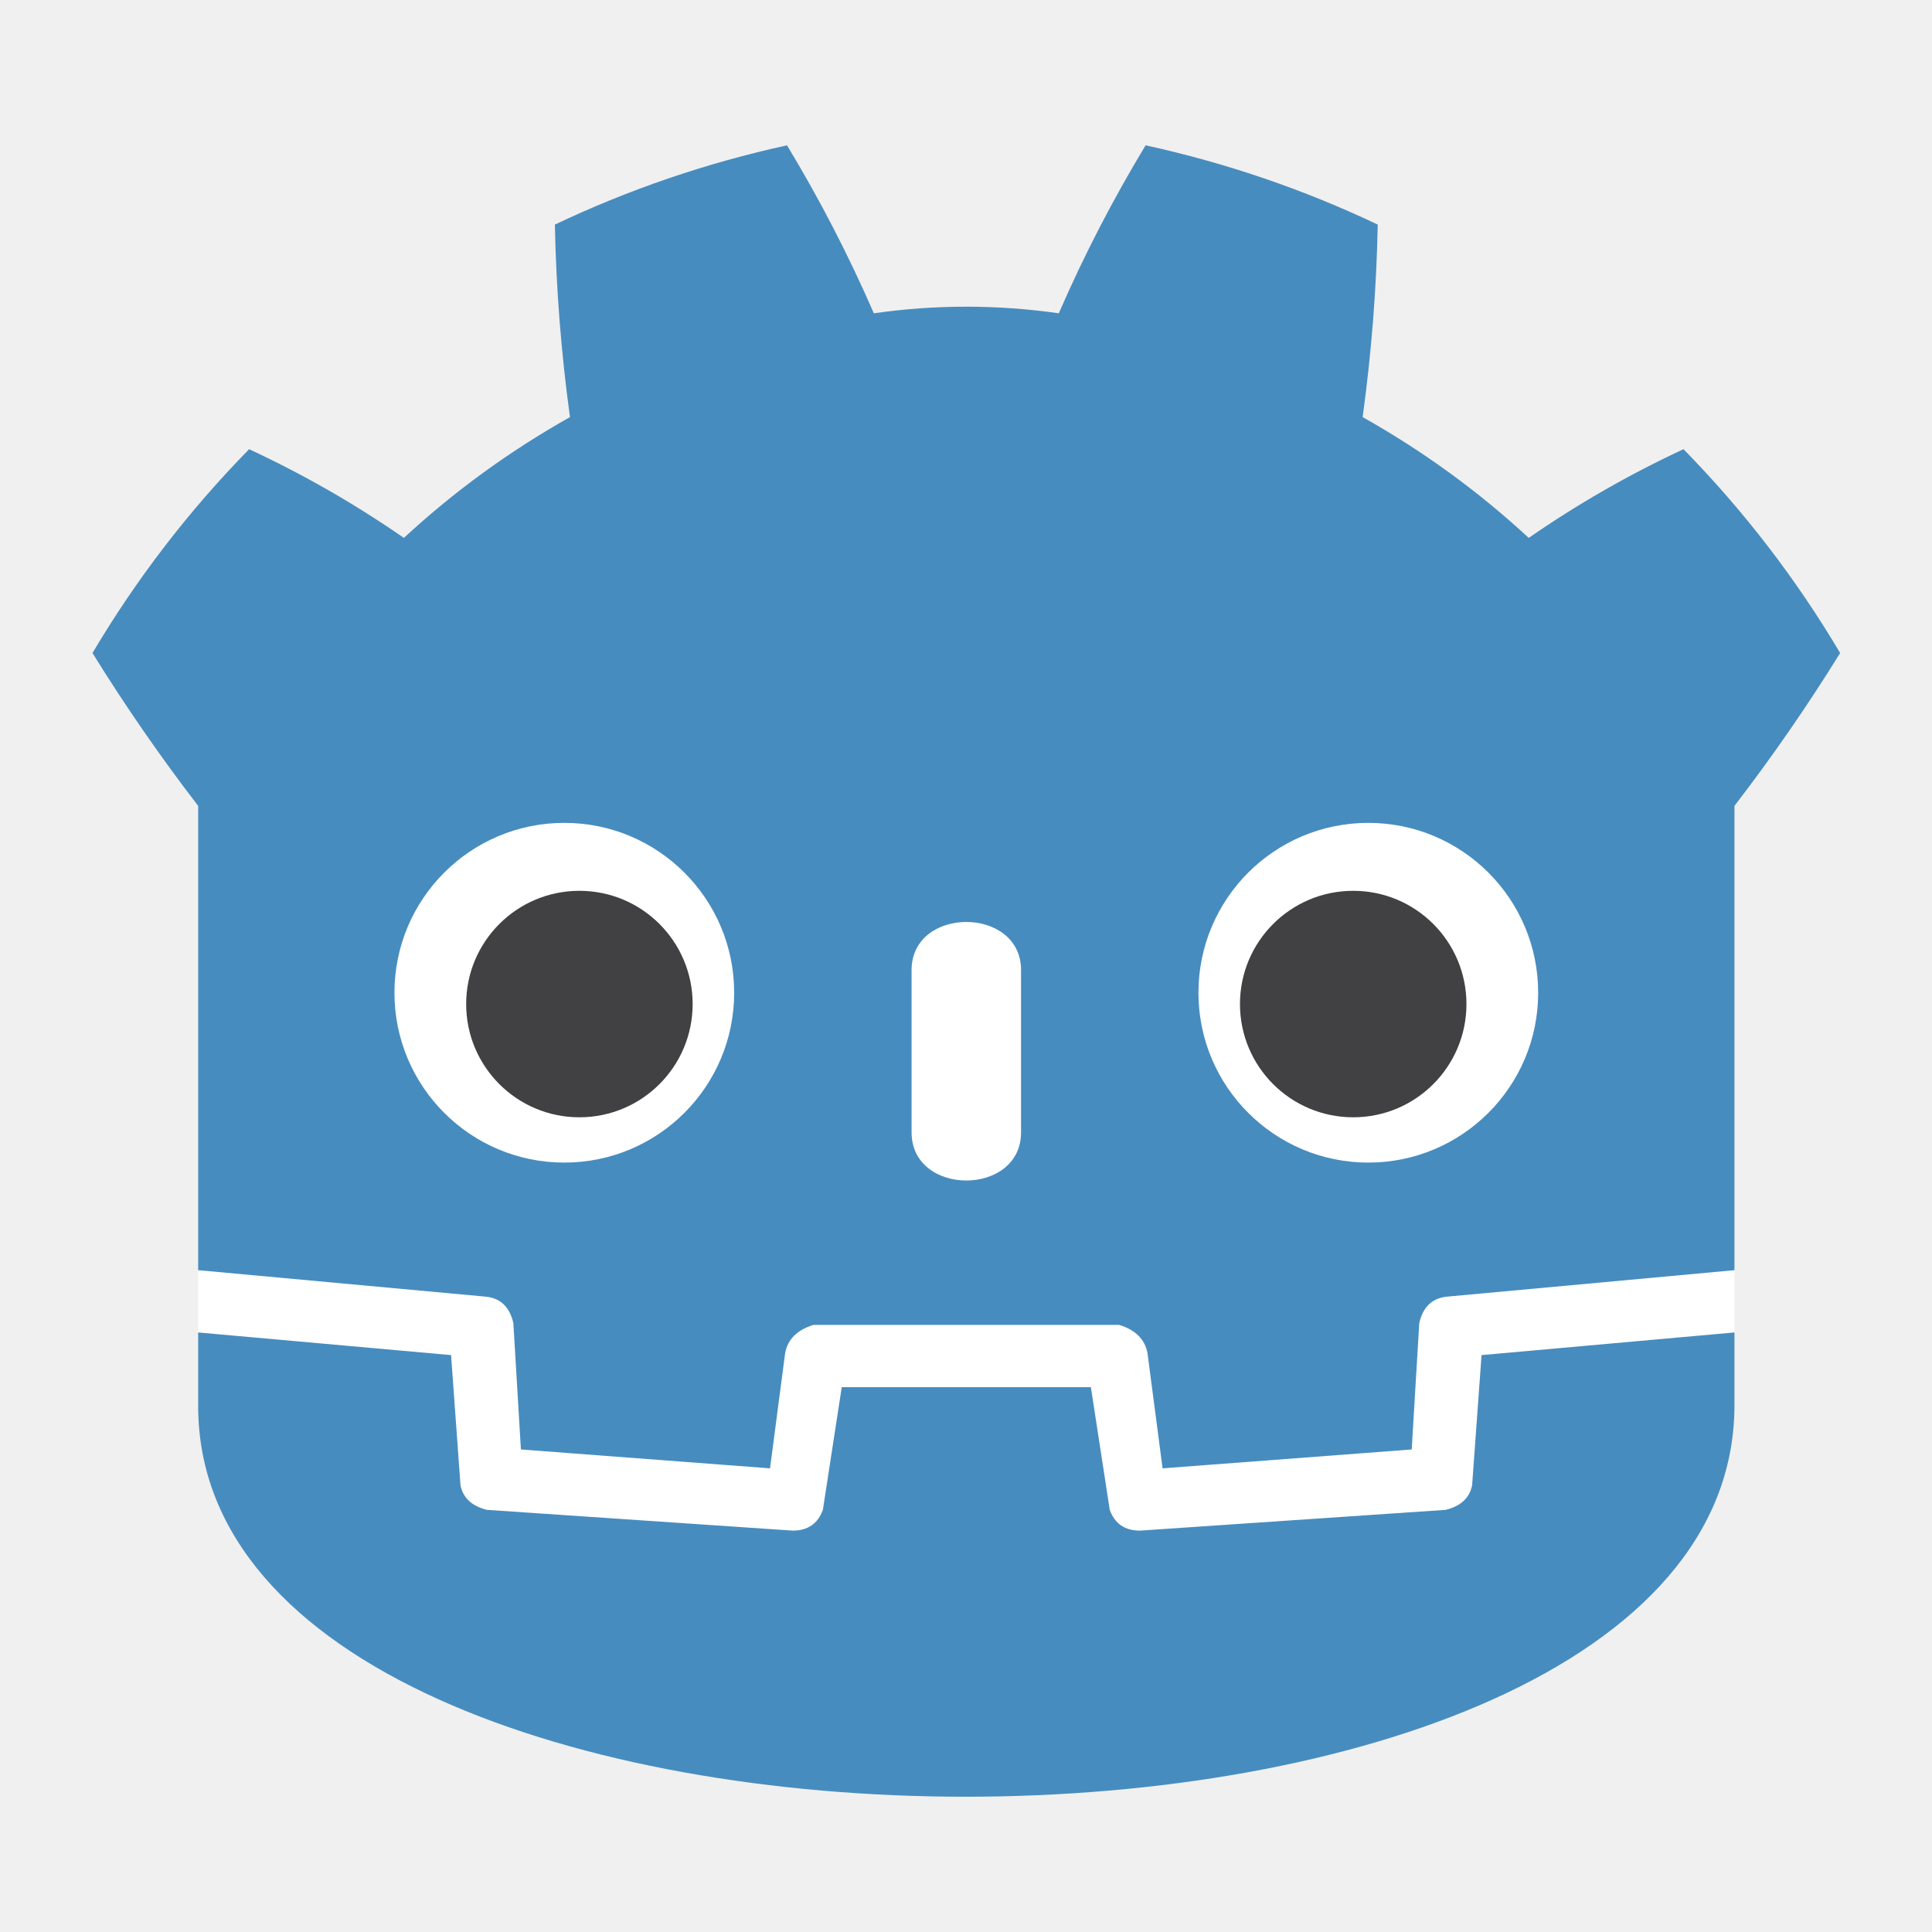
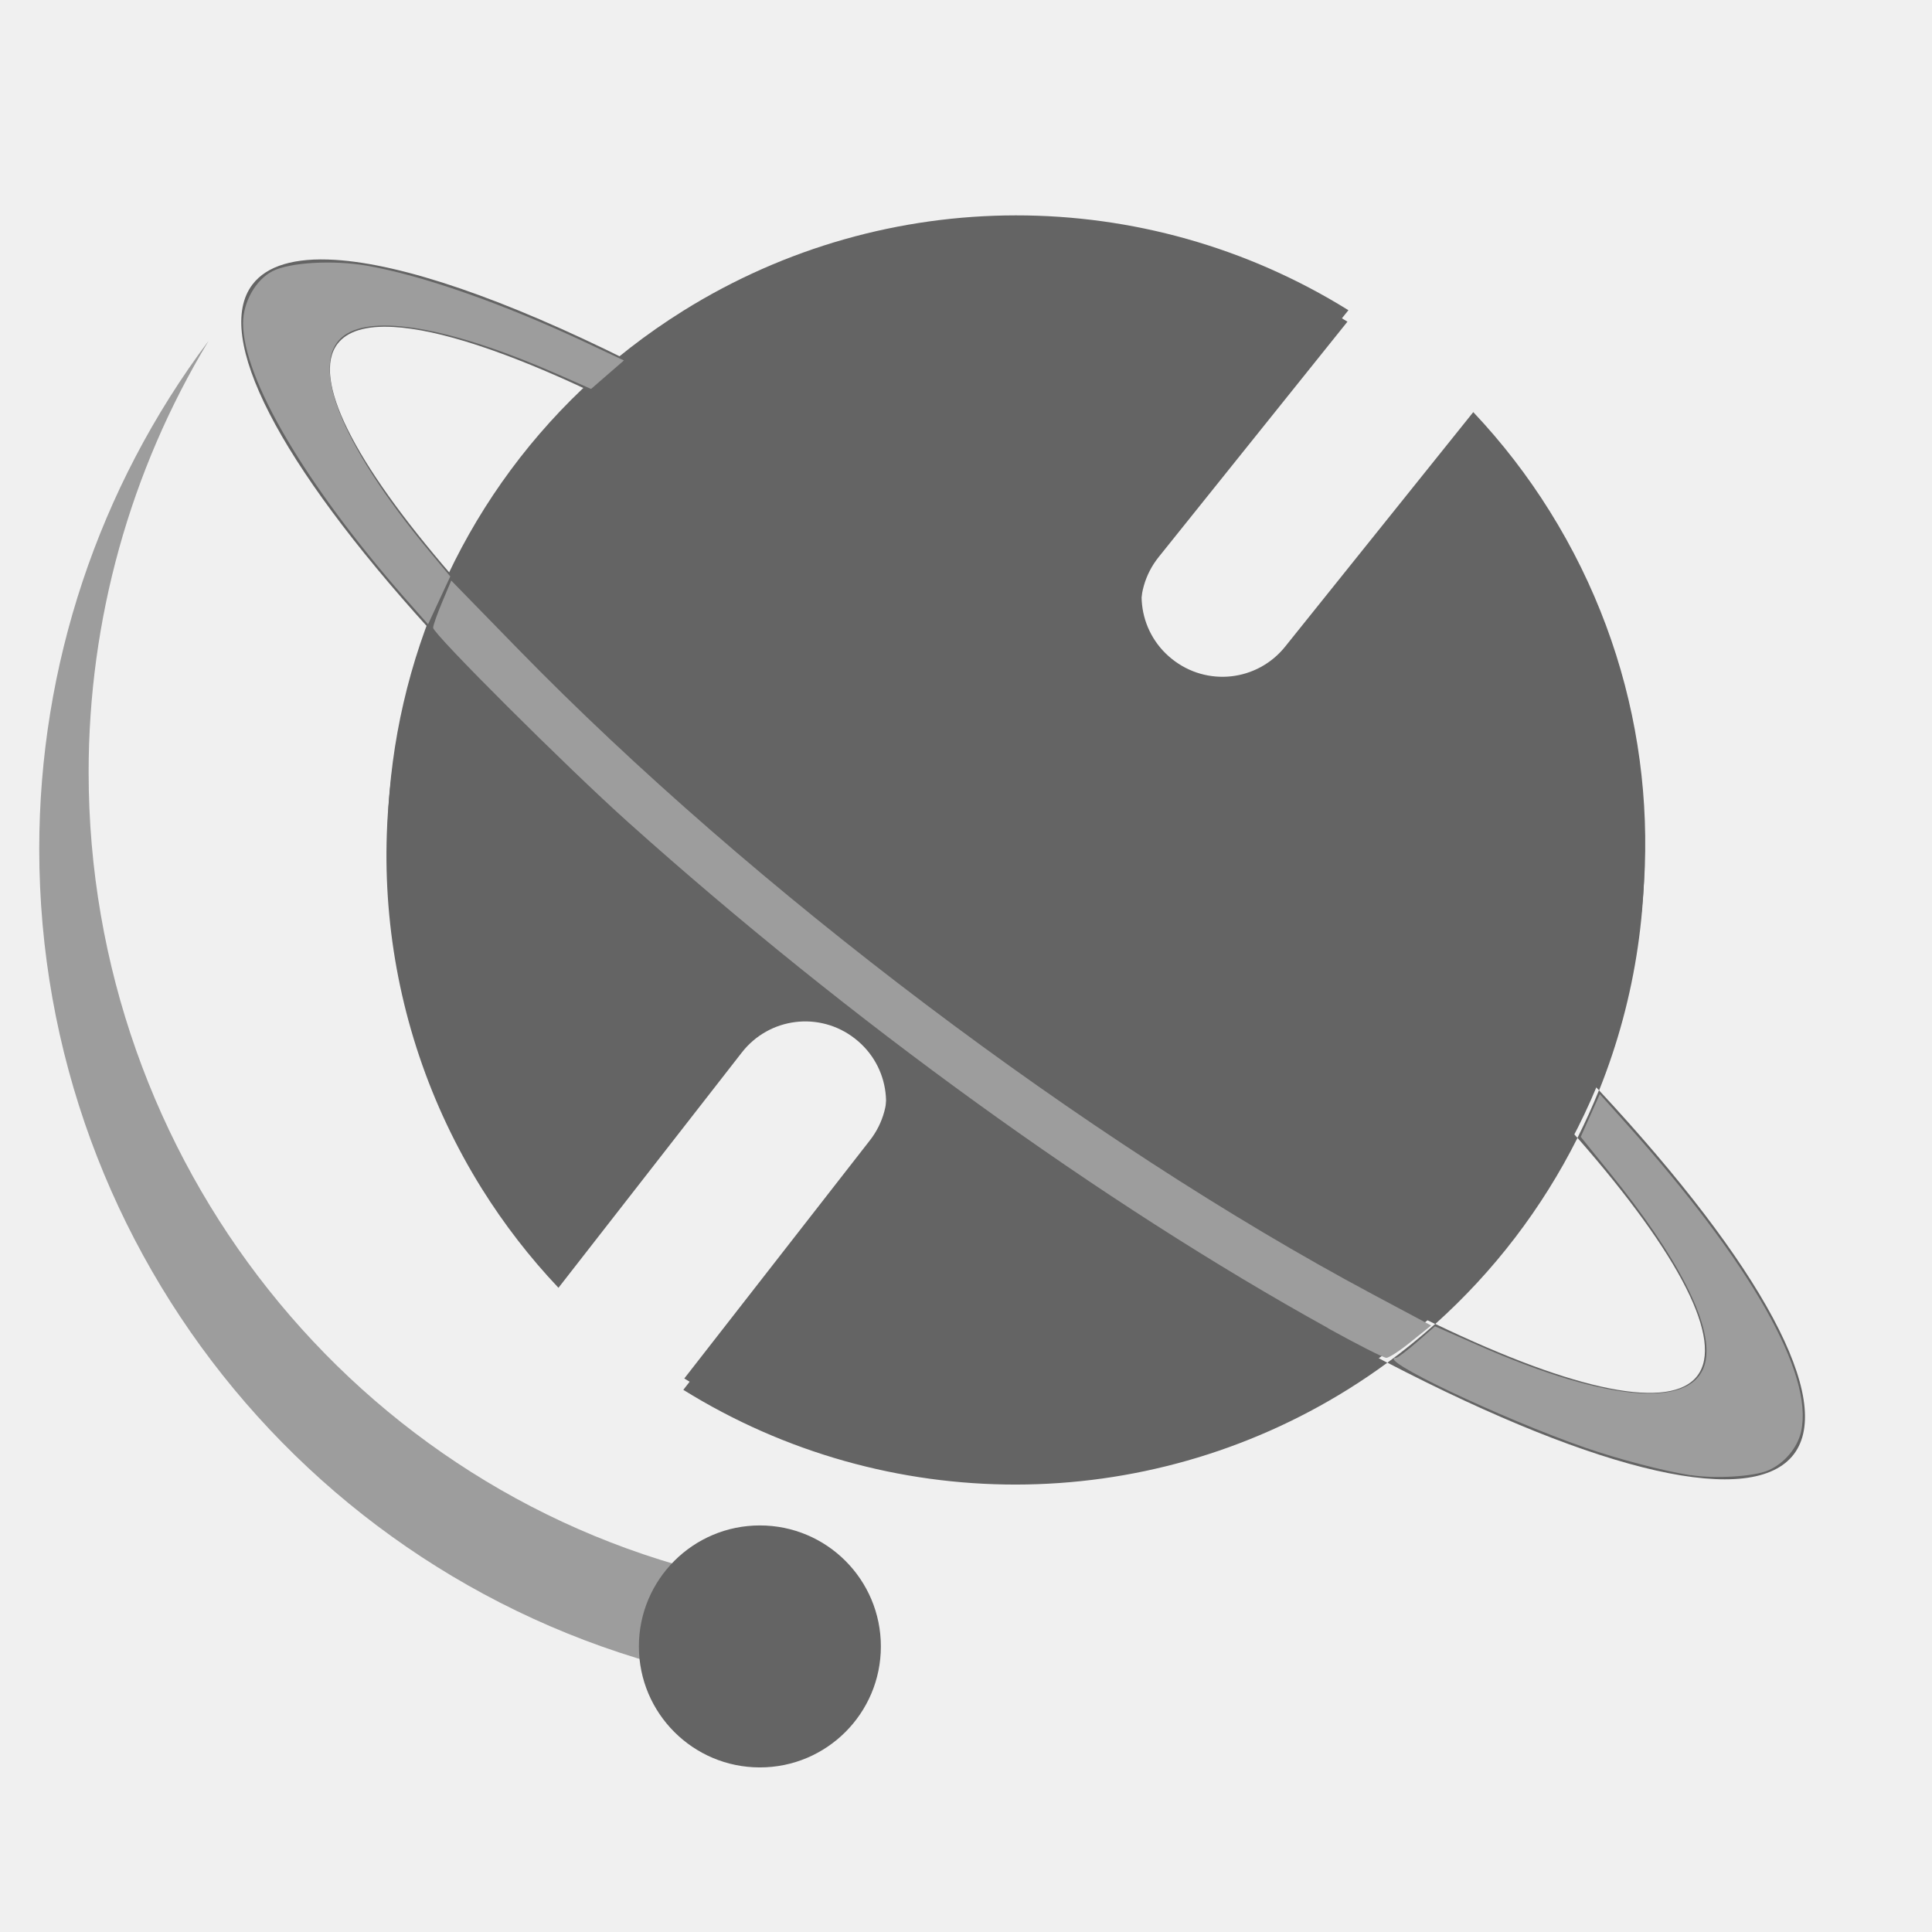
- <svg xmlns="http://www.w3.org/2000/svg" width="16" height="16">
-   <g fill="#fff" transform="scale(.01563)">
-     <path d="M105 673v33q407 354 814 0v-33z" />
-     <path fill="#478cbf" d="m105 673 152 14q12 1 15 14l4 67 132 10 8-61q2-11 15-15h162q13 4 15 15l8 61 132-10 4-67q3-13 15-14l152-14V427q30-39 56-81-35-59-83-108-43 20-82 47-40-37-88-64 7-51 8-102-59-28-123-42-26 43-46 89-49-7-98 0-20-46-46-89-64 14-123 42 1 51 8 102-48 27-88 64-39-27-82-47-48 49-83 108 26 42 56 81zm0 33v39c0 276 813 276 814 0v-39l-134 12-5 69q-2 10-14 13l-162 11q-12 0-16-11l-10-65H446l-10 65q-4 11-16 11l-162-11q-12-3-14-13l-5-69z" />
-     <path d="M483 600c0 34 58 34 58 0v-86c0-34-58-34-58 0z" />
-     <circle cx="725" cy="526" r="90" />
-     <circle cx="299" cy="526" r="90" />
+ <svg xmlns="http://www.w3.org/2000/svg" height="16" viewBox="0 0 16 16" width="16">
+   <path d="m11.167 2.569a5.209 5.209 0 0 0 -5.509.005 5.209 5.209 0 0 0 -1.659 7.177 5.209 5.209 0 0 0 .634.82l1.518-1.948c.227-.292.645-.344.937-.116.292.227.344.645.116.937l-1.537 1.972a5.209 5.209 0 0 0 5.508-.006 5.209 5.209 0 0 0 1.659-7.177 5.209 5.209 0 0 0 -.633-.82l-1.557 1.941c-.231.289-.65.335-.939.103-.289-.231-.335-.65-.103-.939z" fill="#646464" stroke-width=".08" />
+   <path d="m8.373 1.879a5.209 5.209 0 0 0 -2.722.791 5.209 5.209 0 0 0 -.45.315 8.013 1.803 37.192 0 1 4.363 2.78 8.013 1.803 37.192 0 1 3.679 3.265 5.209 5.209 0 0 0 -.415-4.701 5.209 5.209 0 0 0 -.634-.82l-1.557 1.941c-.231.289-.65.334-.939.103-.289-.231-.334-.65-.103-.939l1.564-1.95a5.209 5.209 0 0 0 -2.786-.785zm4.869 7.15a5.209 5.209 0 0 1 -.178.394 7.069 1.396 37.192 0 1 .993 1.97 7.069 1.396 37.192 0 1 -2.171-.429 5.209 5.209 0 0 1 -.396.321 8.013 1.803 37.192 0 0 3.366.758 8.013 1.803 37.192 0 0 -1.615-3.015zm-1.752 2.257a8.013 1.803 37.192 0 1 -4.107-2.65 8.013 1.803 37.192 0 1 -3.831-3.431 5.209 5.209 0 0 0 .439 4.64 5.209 5.209 0 0 0 .634.82l1.518-1.948c.227-.292.645-.344.937-.116.292.227.344.645.116.937l-1.537 1.972a5.209 5.209 0 0 0 5.508-.006 5.209 5.209 0 0 0 .323-.219zm-7.938-6.08a5.209 5.209 0 0 1 .193-.437 7.069 1.396 37.192 0 1 -.95-1.921 7.069 1.396 37.192 0 1 .464-.14 7.069 1.396 37.192 0 1 1.636.535 5.209 5.209 0 0 1 .306-.258 8.013 1.803 37.192 0 0 -2.426-.833 8.013 1.803 37.192 0 0 -.685.205 8.013 1.803 37.192 0 0 1.463 2.849zm1.343-1.963a5.209 5.209 0 0 0 -1.15 1.526 7.069 1.396 37.192 0 0 3.837 3.464 7.069 1.396 37.192 0 0 4.304 2.732 5.209 5.209 0 0 0 1.178-1.541 7.069 1.396 37.192 0 0 -3.794-3.415 7.069 1.396 37.192 0 0 -4.375-2.766z" fill="#646464" stroke-width=".08" />
+   <g fill="#9d9d9d">
+     <g stroke-width=".029">
+       <path d="m14 12.217c-.225-.035-.597-.133-.869-.227-.702-.244-1.756-.746-1.567-.746.012 0 .089-.059.171-.13l.149-.13.352.155c1.101.486 1.817.534 1.89.126.054-.303-.23-.856-.797-1.556l-.238-.294.079-.177.079-.177.215.24c1.033 1.154 1.559 2.078 1.452 2.554-.03.136-.14.265-.272.322-.12.052-.441.071-.642.039z" />
+       <path d="m3.345 4.944c-.821-.94-1.332-1.81-1.332-2.267 0-.175.104-.359.243-.431.141-.073.501-.094.78-.046.454.078 1.129.314 1.806.632l.325.153-.136.118-.136.118-.277-.122c-.839-.369-1.479-.493-1.743-.337-.338.2-.077.891.683 1.806l.171.206-.092.198-.092.198z" />
+       <path d="m10.999 10.999c-1.87-1.034-3.963-2.547-5.795-4.188-.505-.452-1.617-1.561-1.617-1.612-0-.02.034-.115.075-.213l.075-.178.556.57c1.937 1.986 4.705 4.075 7.068 5.337l.491.262-.166.134c-.091.074-.183.134-.205.134-.022-0-.239-.11-.483-.245z" />
+     </g>
+     <path d="m1.725 2.826a7.011 7.011 0 0 0 -1.4 4.204 7.011 7.011 0 0 0 5.711 6.89v-.851a6.728 6.829 0 0 1 -5.302-6.674 6.728 6.829 0 0 1 .991-3.568z" stroke-width=".08" />
  </g>
-   <g fill="#414042" transform="scale(.01563)">
-     <circle cx="307" cy="532" r="60" />
-     <circle cx="717" cy="532" r="60" />
-   </g>
+   <circle cx="6.293" cy="13.635" fill="#646464" r="1.002" stroke-width=".08" />
</svg>
